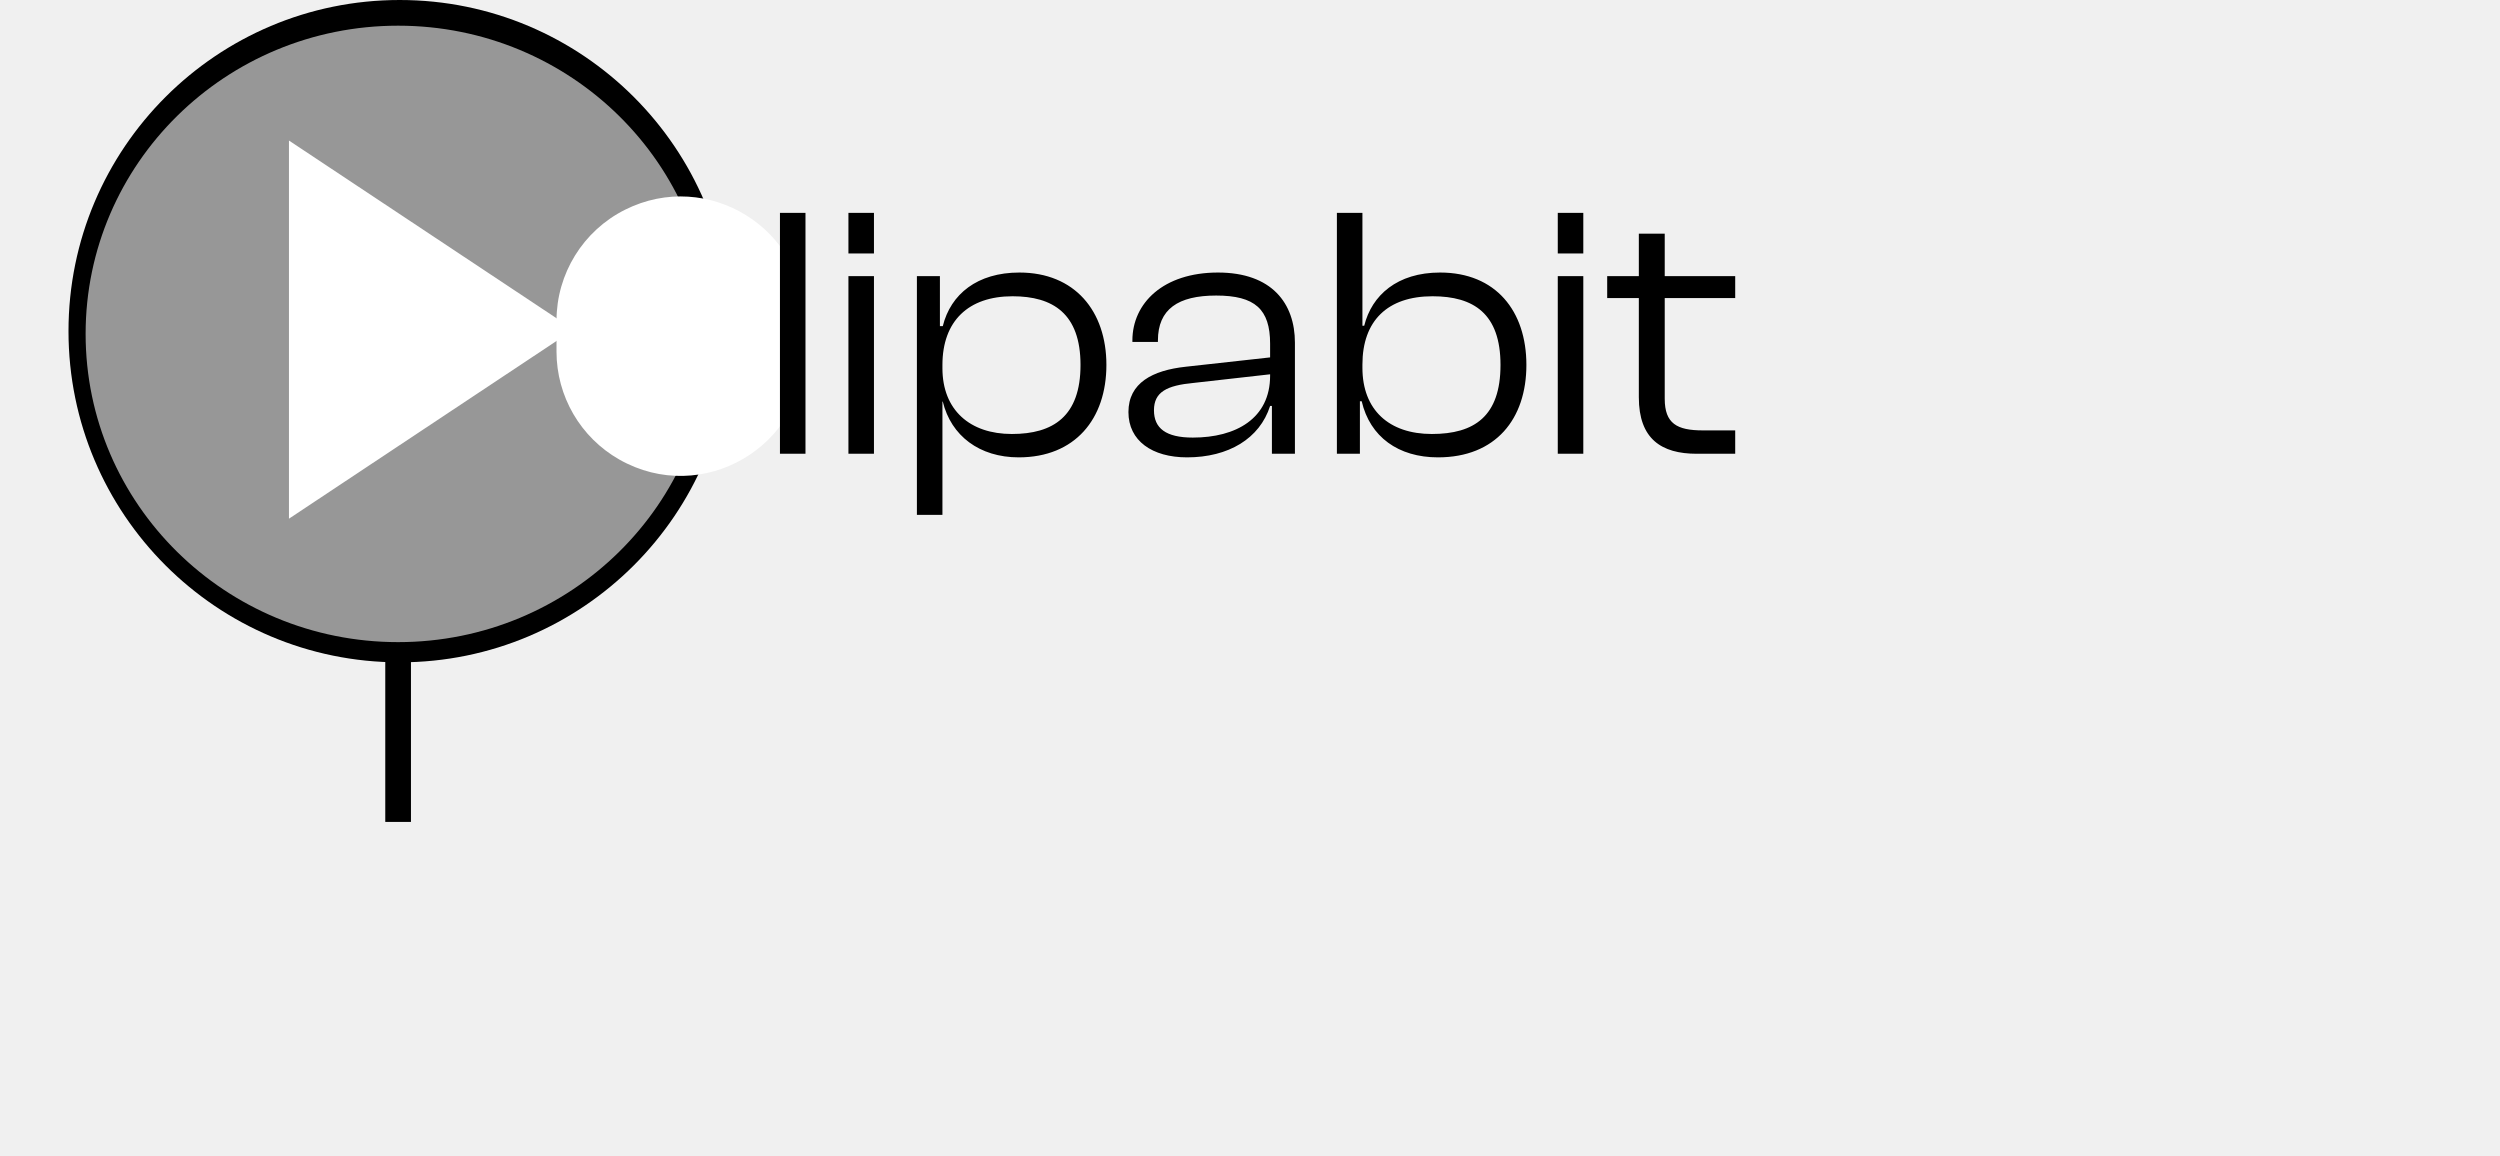
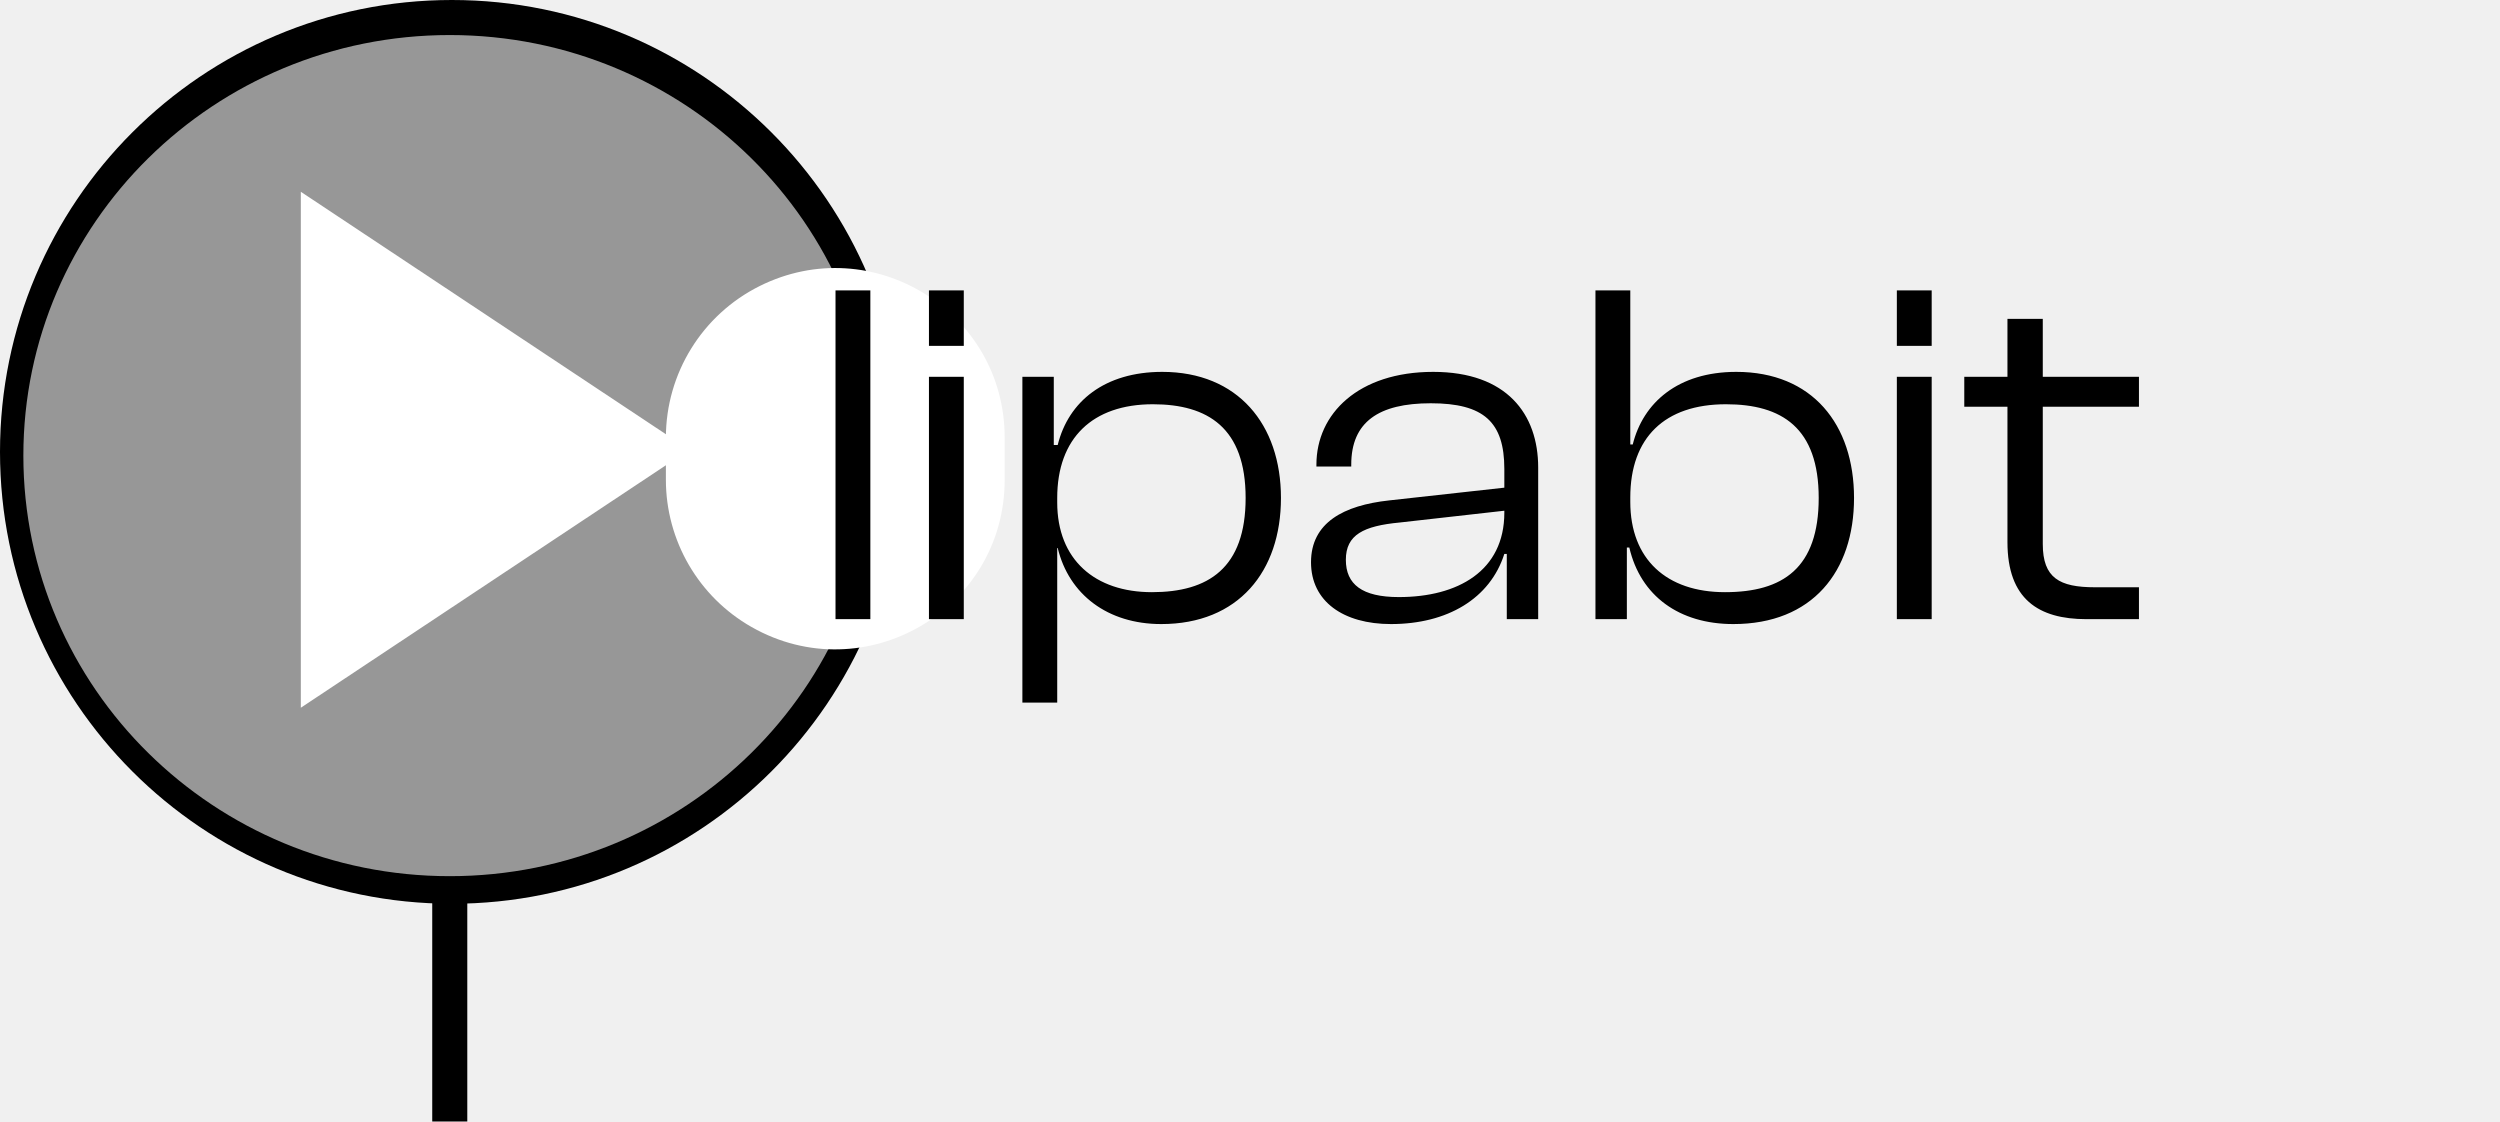
- <svg xmlns="http://www.w3.org/2000/svg" width="292" height="135" viewBox="0 0 292 135" fill="none">
-   <rect x="45" y="66" width="3" height="30" fill="black" />
-   <circle cx="46.681" cy="38.681" r="38.681" fill="black" />
-   <ellipse cx="46.5" cy="39" rx="36.5" ry="36" fill="#979797" />
-   <path d="M65 37.462C65 31.969 68.103 26.948 73.015 24.492C82.656 19.672 94 26.682 94 37.462V41.067C94 52.189 81.996 59.17 72.329 53.67C67.798 51.092 65 46.28 65 41.067V37.462Z" fill="white" />
-   <path d="M67 38.499L33.75 60.583V16.416L67 38.499Z" fill="white" />
-   <path d="M94.08 53H91.098V24.86H94.08V53ZM102.078 29.606H99.096V24.86H102.078V29.606ZM102.078 53H99.096V32.252H102.078V53ZM110.076 60.14H107.094V32.252H109.782V38.09H110.118C111.042 34.352 114.15 31.832 119.064 31.832C125.532 31.832 129.228 36.326 129.228 42.626C129.228 48.926 125.574 53.42 118.98 53.42C114.402 53.42 111.084 50.9 110.118 46.91H110.076V60.14ZM110.076 43.004C110.076 47.918 113.31 50.69 118.182 50.69C123.012 50.69 126.204 48.632 126.204 42.626C126.204 36.62 122.97 34.604 118.266 34.604C113.1 34.604 110.076 37.502 110.076 42.626V43.004ZM138.647 53.42C134.573 53.42 131.801 51.488 131.801 48.128C131.801 44.726 134.615 43.256 138.479 42.836L148.349 41.744V40.148C148.349 36.116 146.585 34.52 142.049 34.52C137.597 34.52 135.245 36.116 135.245 39.77V39.938H132.263V39.77C132.263 35.402 135.875 31.832 142.259 31.832C148.559 31.832 151.247 35.444 151.247 40.022V53H148.559V47.414H148.349C147.131 51.236 143.477 53.42 138.647 53.42ZM134.783 47.918C134.783 50.018 136.169 51.11 139.319 51.11C144.359 51.11 148.349 48.884 148.349 43.886V43.718L139.403 44.726C136.295 45.02 134.783 45.776 134.783 47.918ZM158.837 53H156.149V24.86H159.131V38.048H159.341C160.223 34.478 163.205 31.832 168.203 31.832C174.713 31.832 178.283 36.326 178.283 42.626C178.283 48.926 174.713 53.42 167.951 53.42C163.331 53.42 160.013 51.026 159.047 46.868H158.837V53ZM159.131 42.962C159.131 47.876 162.239 50.69 167.237 50.69C172.193 50.69 175.259 48.632 175.259 42.626C175.259 36.62 172.109 34.604 167.321 34.604C162.071 34.604 159.131 37.46 159.131 42.584V42.962ZM184.93 29.606H181.948V24.86H184.93V29.606ZM184.93 53H181.948V32.252H184.93V53ZM202.672 53H198.178C194.062 53 191.416 51.278 191.416 46.406V34.814H187.72V32.252H191.416V27.296H194.44V32.252H202.672V34.814H194.44V46.574C194.44 49.472 195.868 50.27 198.892 50.27H202.672V53Z" fill="black" />
+ <svg xmlns="http://www.w3.org/2000/svg" width="214" height="96" viewBox="0 0 214 96" fill="none">
+   <rect x="37" y="66" width="3" height="30" fill="black" />
+   <circle cx="38.681" cy="38.681" r="38.681" fill="black" />
+   <ellipse cx="38.5" cy="39" rx="36.5" ry="36" fill="#979797" />
+   <path d="M57 37.462C57 31.969 60.103 26.948 65.015 24.492C74.656 19.672 86 26.682 86 37.462V41.067C86 52.189 73.996 59.17 64.329 53.67C59.798 51.092 57 46.28 57 41.067V37.462Z" fill="white" />
+   <path d="M59 38.499L25.75 60.583V16.416L59 38.499Z" fill="white" />
+   <path d="M74.502 53H71.52V24.86H74.502V53ZM82.5 29.606H79.518V24.86H82.5V29.606ZM82.5 53H79.518V32.252H82.5V53ZM90.498 60.14H87.516V32.252H90.204V38.09H90.54C91.464 34.352 94.572 31.832 99.486 31.832C105.954 31.832 109.65 36.326 109.65 42.626C109.65 48.926 105.996 53.42 99.402 53.42C94.824 53.42 91.506 50.9 90.54 46.91H90.498V60.14ZM90.498 43.004C90.498 47.918 93.732 50.69 98.604 50.69C103.434 50.69 106.626 48.632 106.626 42.626C106.626 36.62 103.392 34.604 98.688 34.604C93.522 34.604 90.498 37.502 90.498 42.626V43.004ZM119.069 53.42C114.995 53.42 112.223 51.488 112.223 48.128C112.223 44.726 115.037 43.256 118.901 42.836L128.771 41.744V40.148C128.771 36.116 127.007 34.52 122.471 34.52C118.019 34.52 115.667 36.116 115.667 39.77V39.938H112.685V39.77C112.685 35.402 116.297 31.832 122.681 31.832C128.981 31.832 131.669 35.444 131.669 40.022V53H128.981V47.414H128.771C127.553 51.236 123.899 53.42 119.069 53.42ZM115.205 47.918C115.205 50.018 116.591 51.11 119.741 51.11C124.781 51.11 128.771 48.884 128.771 43.886V43.718L119.825 44.726C116.717 45.02 115.205 45.776 115.205 47.918ZM139.259 53H136.571V24.86H139.553V38.048H139.763C140.645 34.478 143.627 31.832 148.625 31.832C155.135 31.832 158.705 36.326 158.705 42.626C158.705 48.926 155.135 53.42 148.373 53.42C143.753 53.42 140.435 51.026 139.469 46.868H139.259V53ZM139.553 42.962C139.553 47.876 142.661 50.69 147.659 50.69C152.615 50.69 155.681 48.632 155.681 42.626C155.681 36.62 152.531 34.604 147.743 34.604C142.493 34.604 139.553 37.46 139.553 42.584V42.962ZM165.352 29.606H162.37V24.86H165.352V29.606ZM165.352 53H162.37V32.252H165.352V53ZM183.094 53H178.6C174.484 53 171.838 51.278 171.838 46.406V34.814H168.142V32.252H171.838V27.296H174.862V32.252H183.094V34.814H174.862V46.574C174.862 49.472 176.29 50.27 179.314 50.27H183.094V53Z" fill="black" />
</svg>
